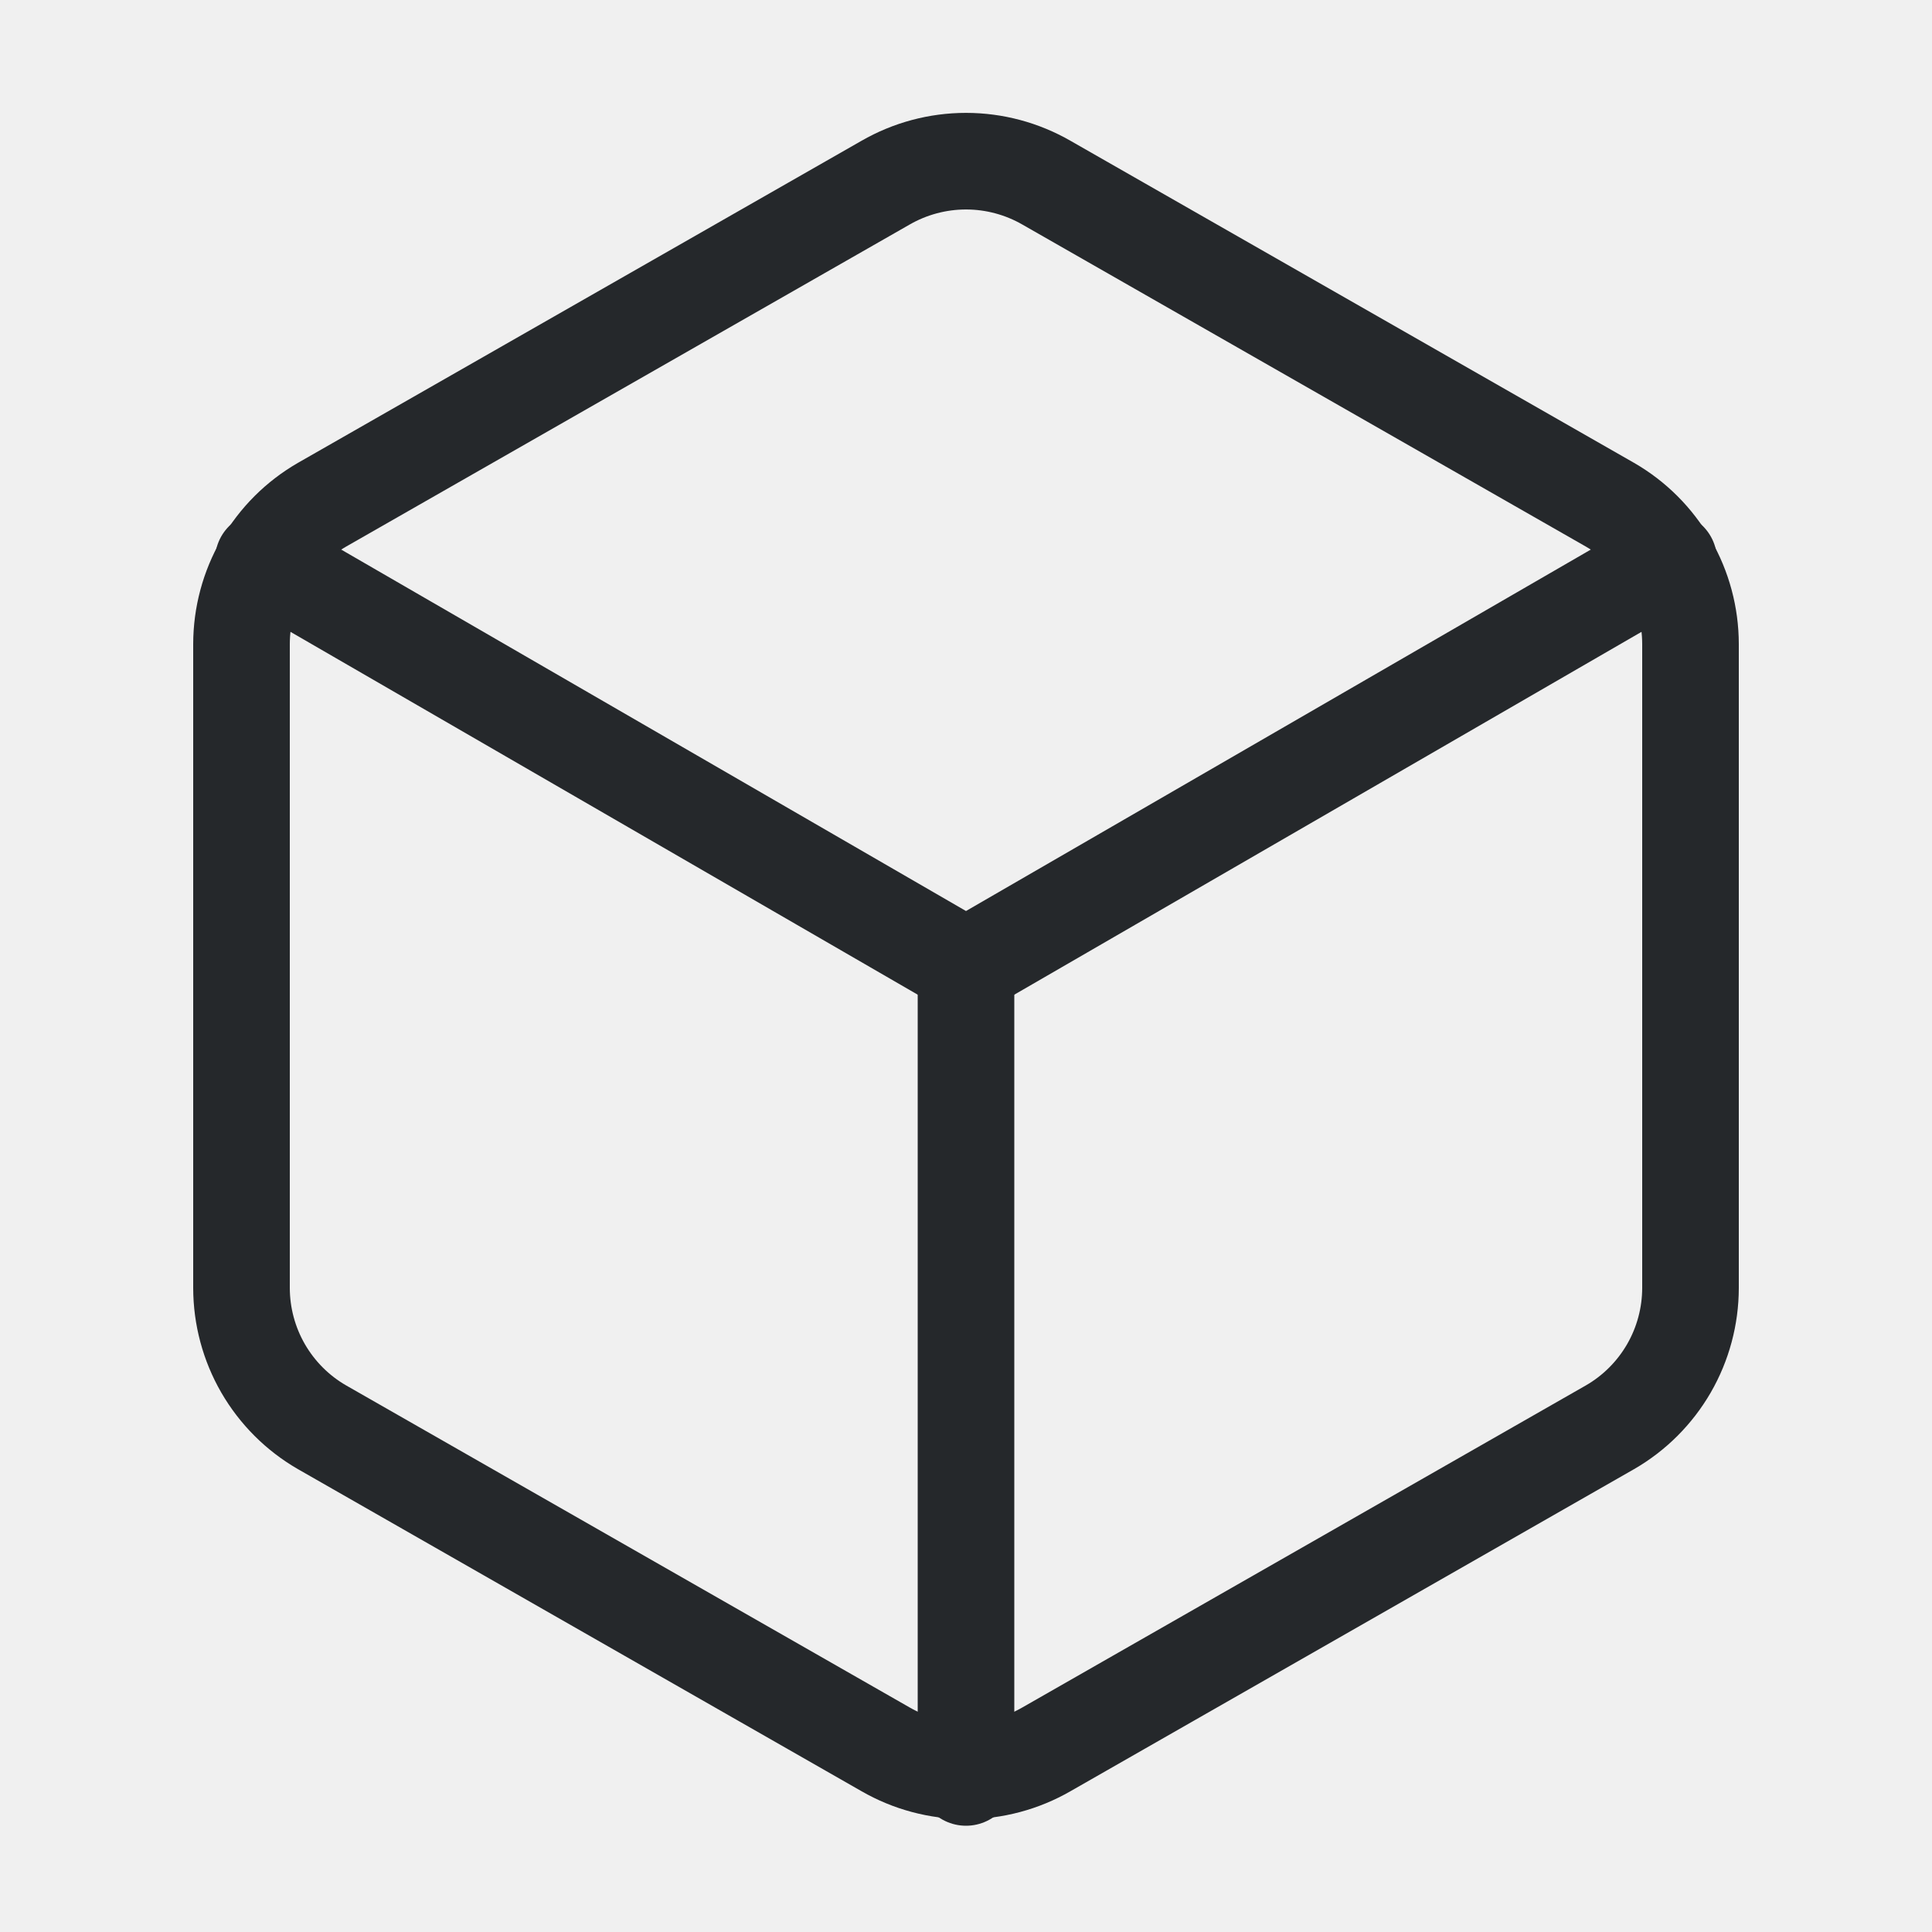
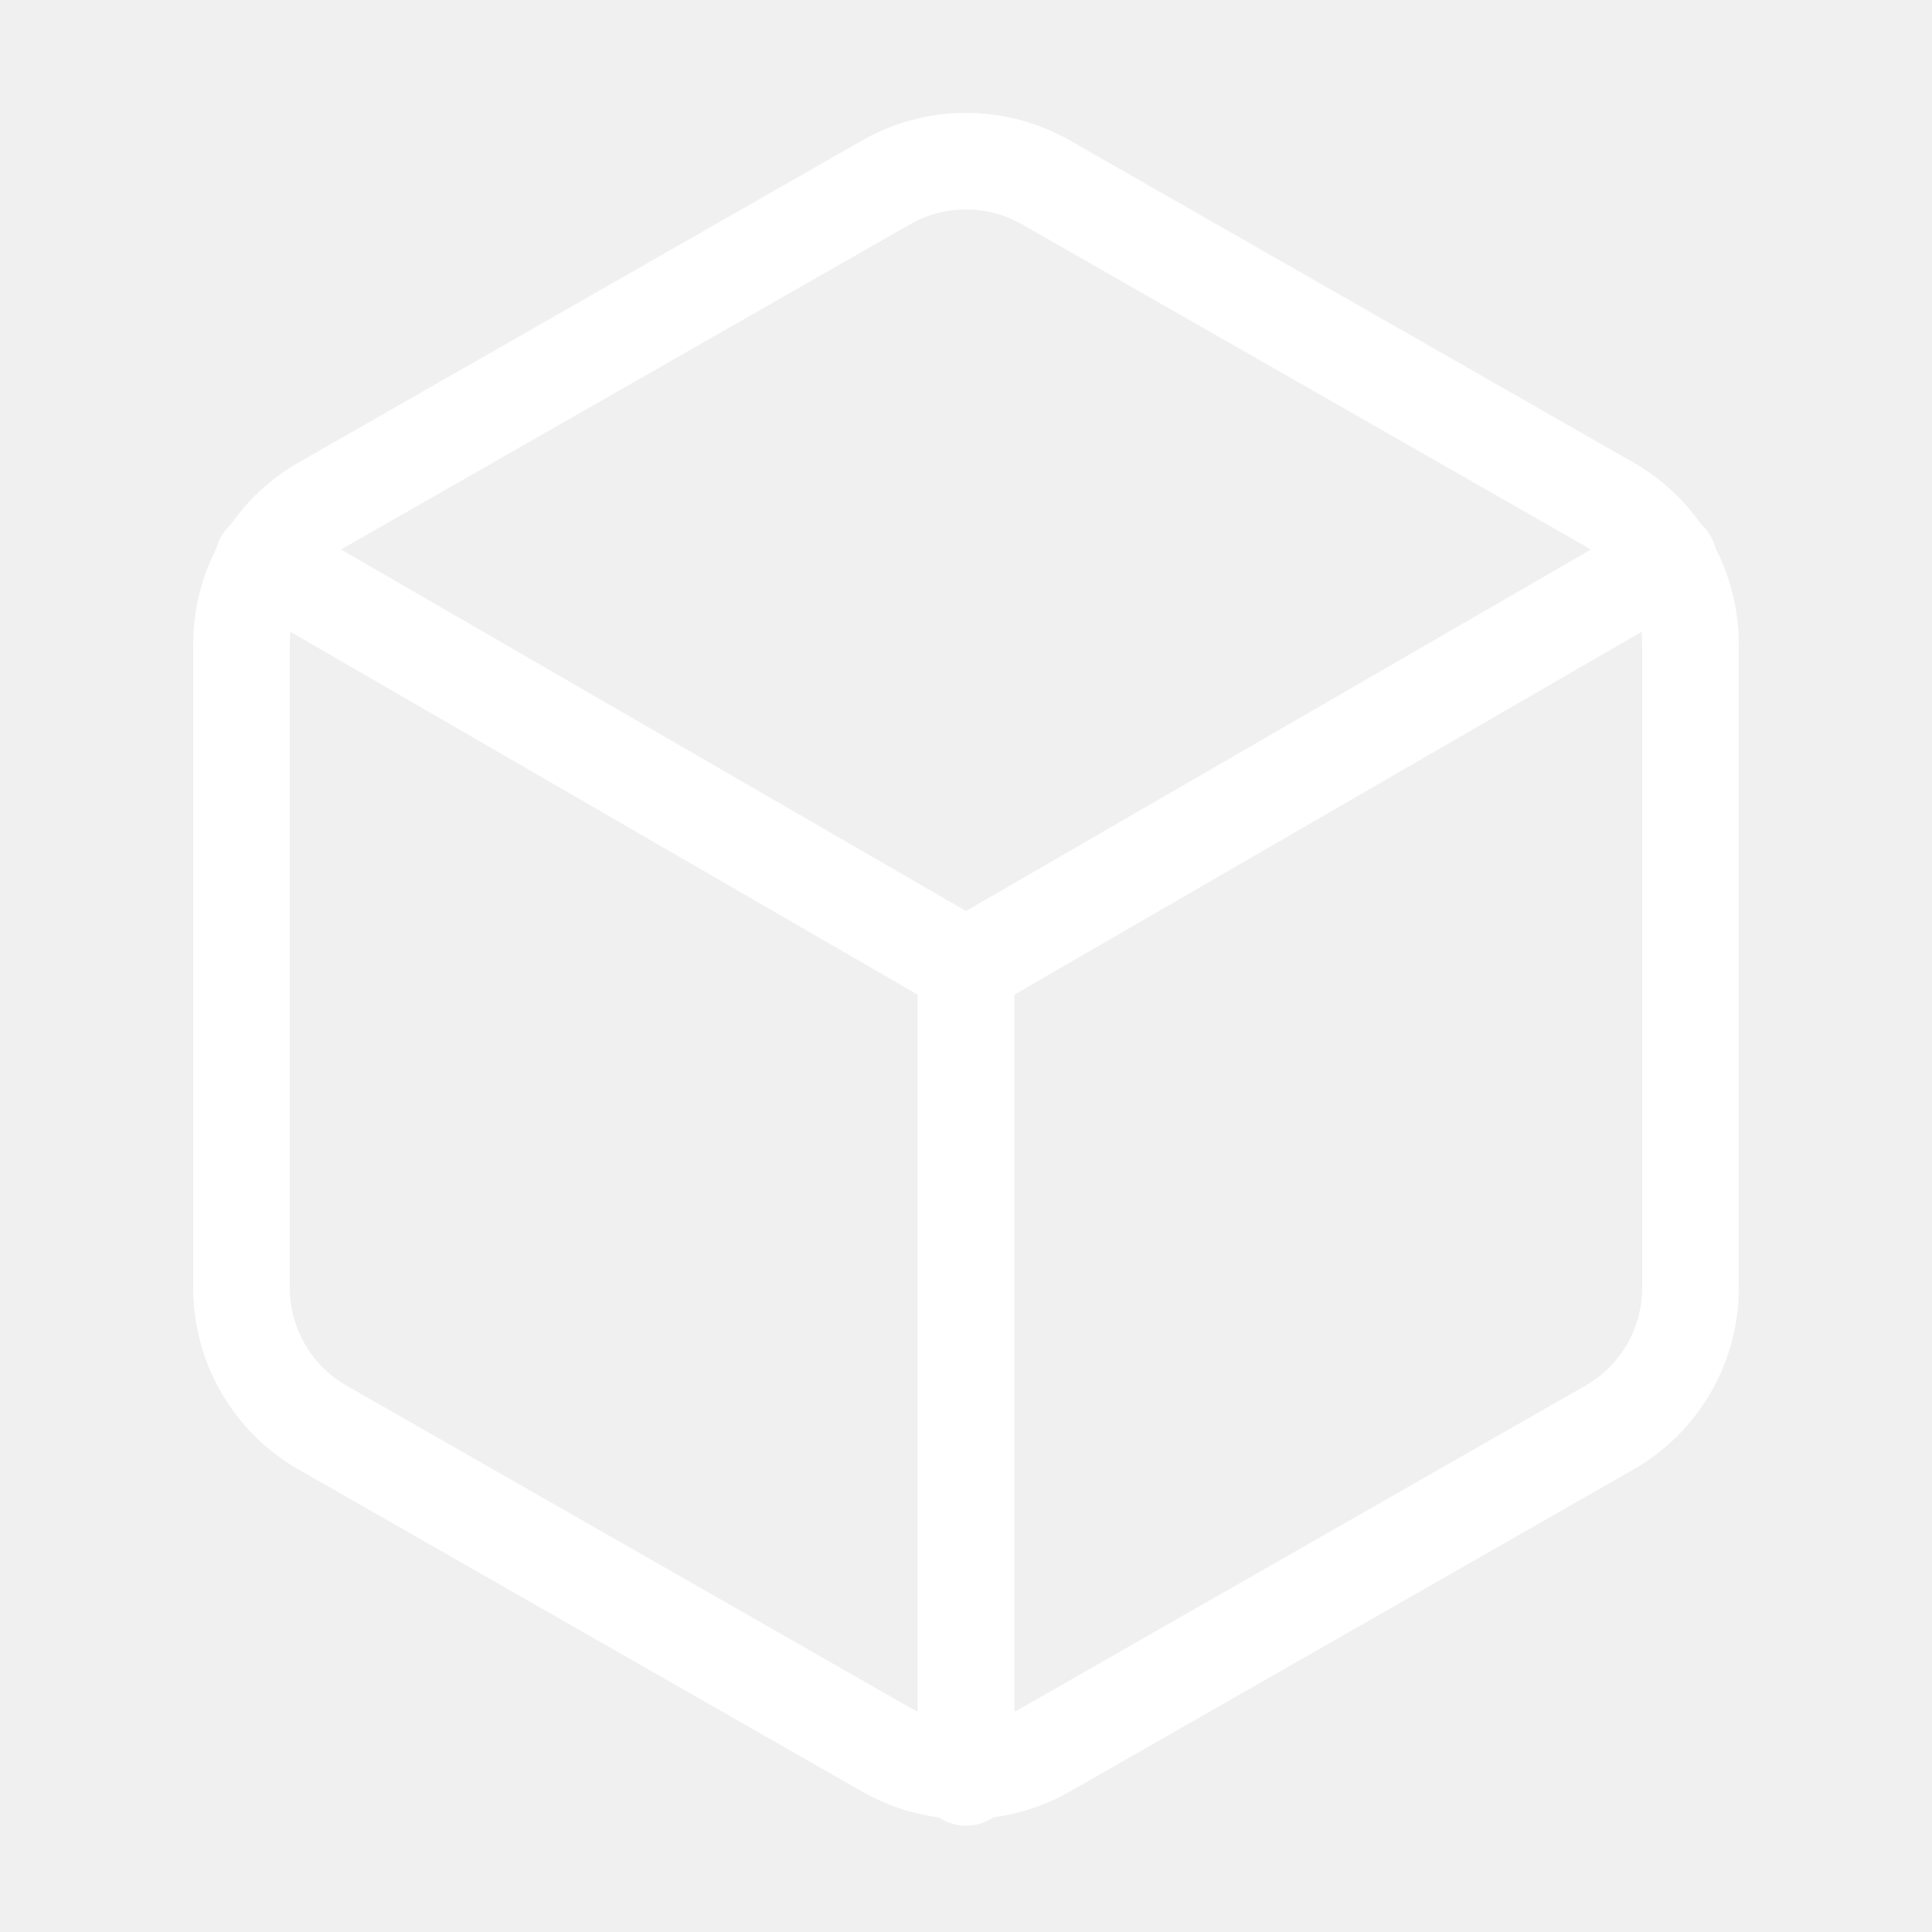
<svg xmlns="http://www.w3.org/2000/svg" width="40" height="40" viewBox="0 0 40 40" fill="none">
-   <path d="M35 26.667V13.333C34.999 12.749 34.845 12.175 34.553 11.669C34.26 11.162 33.84 10.742 33.333 10.45L21.667 3.783C21.16 3.491 20.585 3.337 20 3.337C19.415 3.337 18.84 3.491 18.333 3.783L6.667 10.45C6.16 10.742 5.74 11.162 5.447 11.669C5.155 12.175 5.001 12.749 5 13.333V26.667C5.001 27.251 5.155 27.825 5.447 28.331C5.74 28.837 6.16 29.258 6.667 29.55L18.333 36.217C18.84 36.509 19.415 36.663 20 36.663C20.585 36.663 21.16 36.509 21.667 36.217L33.333 29.55C33.84 29.258 34.26 28.837 34.553 28.331C34.845 27.825 34.999 27.251 35 26.667Z" stroke="#25282B" stroke-width="2" stroke-linecap="round" stroke-linejoin="round" />
-   <path d="M5.45 11.6L20 20.017L34.55 11.6" stroke="#25282B" stroke-width="2" stroke-linecap="round" stroke-linejoin="round" />
-   <path d="M20 36.8V20" stroke="#25282B" stroke-width="2" stroke-linecap="round" stroke-linejoin="round" />
+   <path d="M35 26.667V13.333C34.999 12.749 34.845 12.175 34.553 11.669C34.26 11.163 33.84 10.742 33.333 10.45L21.667 3.783C21.16 3.491 20.585 3.337 20 3.337C19.415 3.337 18.84 3.491 18.333 3.783L6.667 10.45C6.16 10.742 5.74 11.163 5.447 11.669C5.155 12.175 5.001 12.749 5 13.333V26.667C5.001 27.251 5.155 27.825 5.447 28.331C5.74 28.837 6.16 29.258 6.667 29.55L18.333 36.217C18.84 36.509 19.415 36.663 20 36.663C20.585 36.663 21.16 36.509 21.667 36.217L33.333 29.55C33.84 29.258 34.26 28.837 34.553 28.331C34.845 27.825 34.999 27.251 35 26.667Z" stroke="white" stroke-width="2" stroke-linecap="round" stroke-linejoin="round" />
+   <path d="M5.45 11.6L20 20.017L34.55 11.6" stroke="white" stroke-width="2" stroke-linecap="round" stroke-linejoin="round" />
+   <path d="M20 36.8V20" stroke="white" stroke-width="2" stroke-linecap="round" stroke-linejoin="round" />
</svg>
